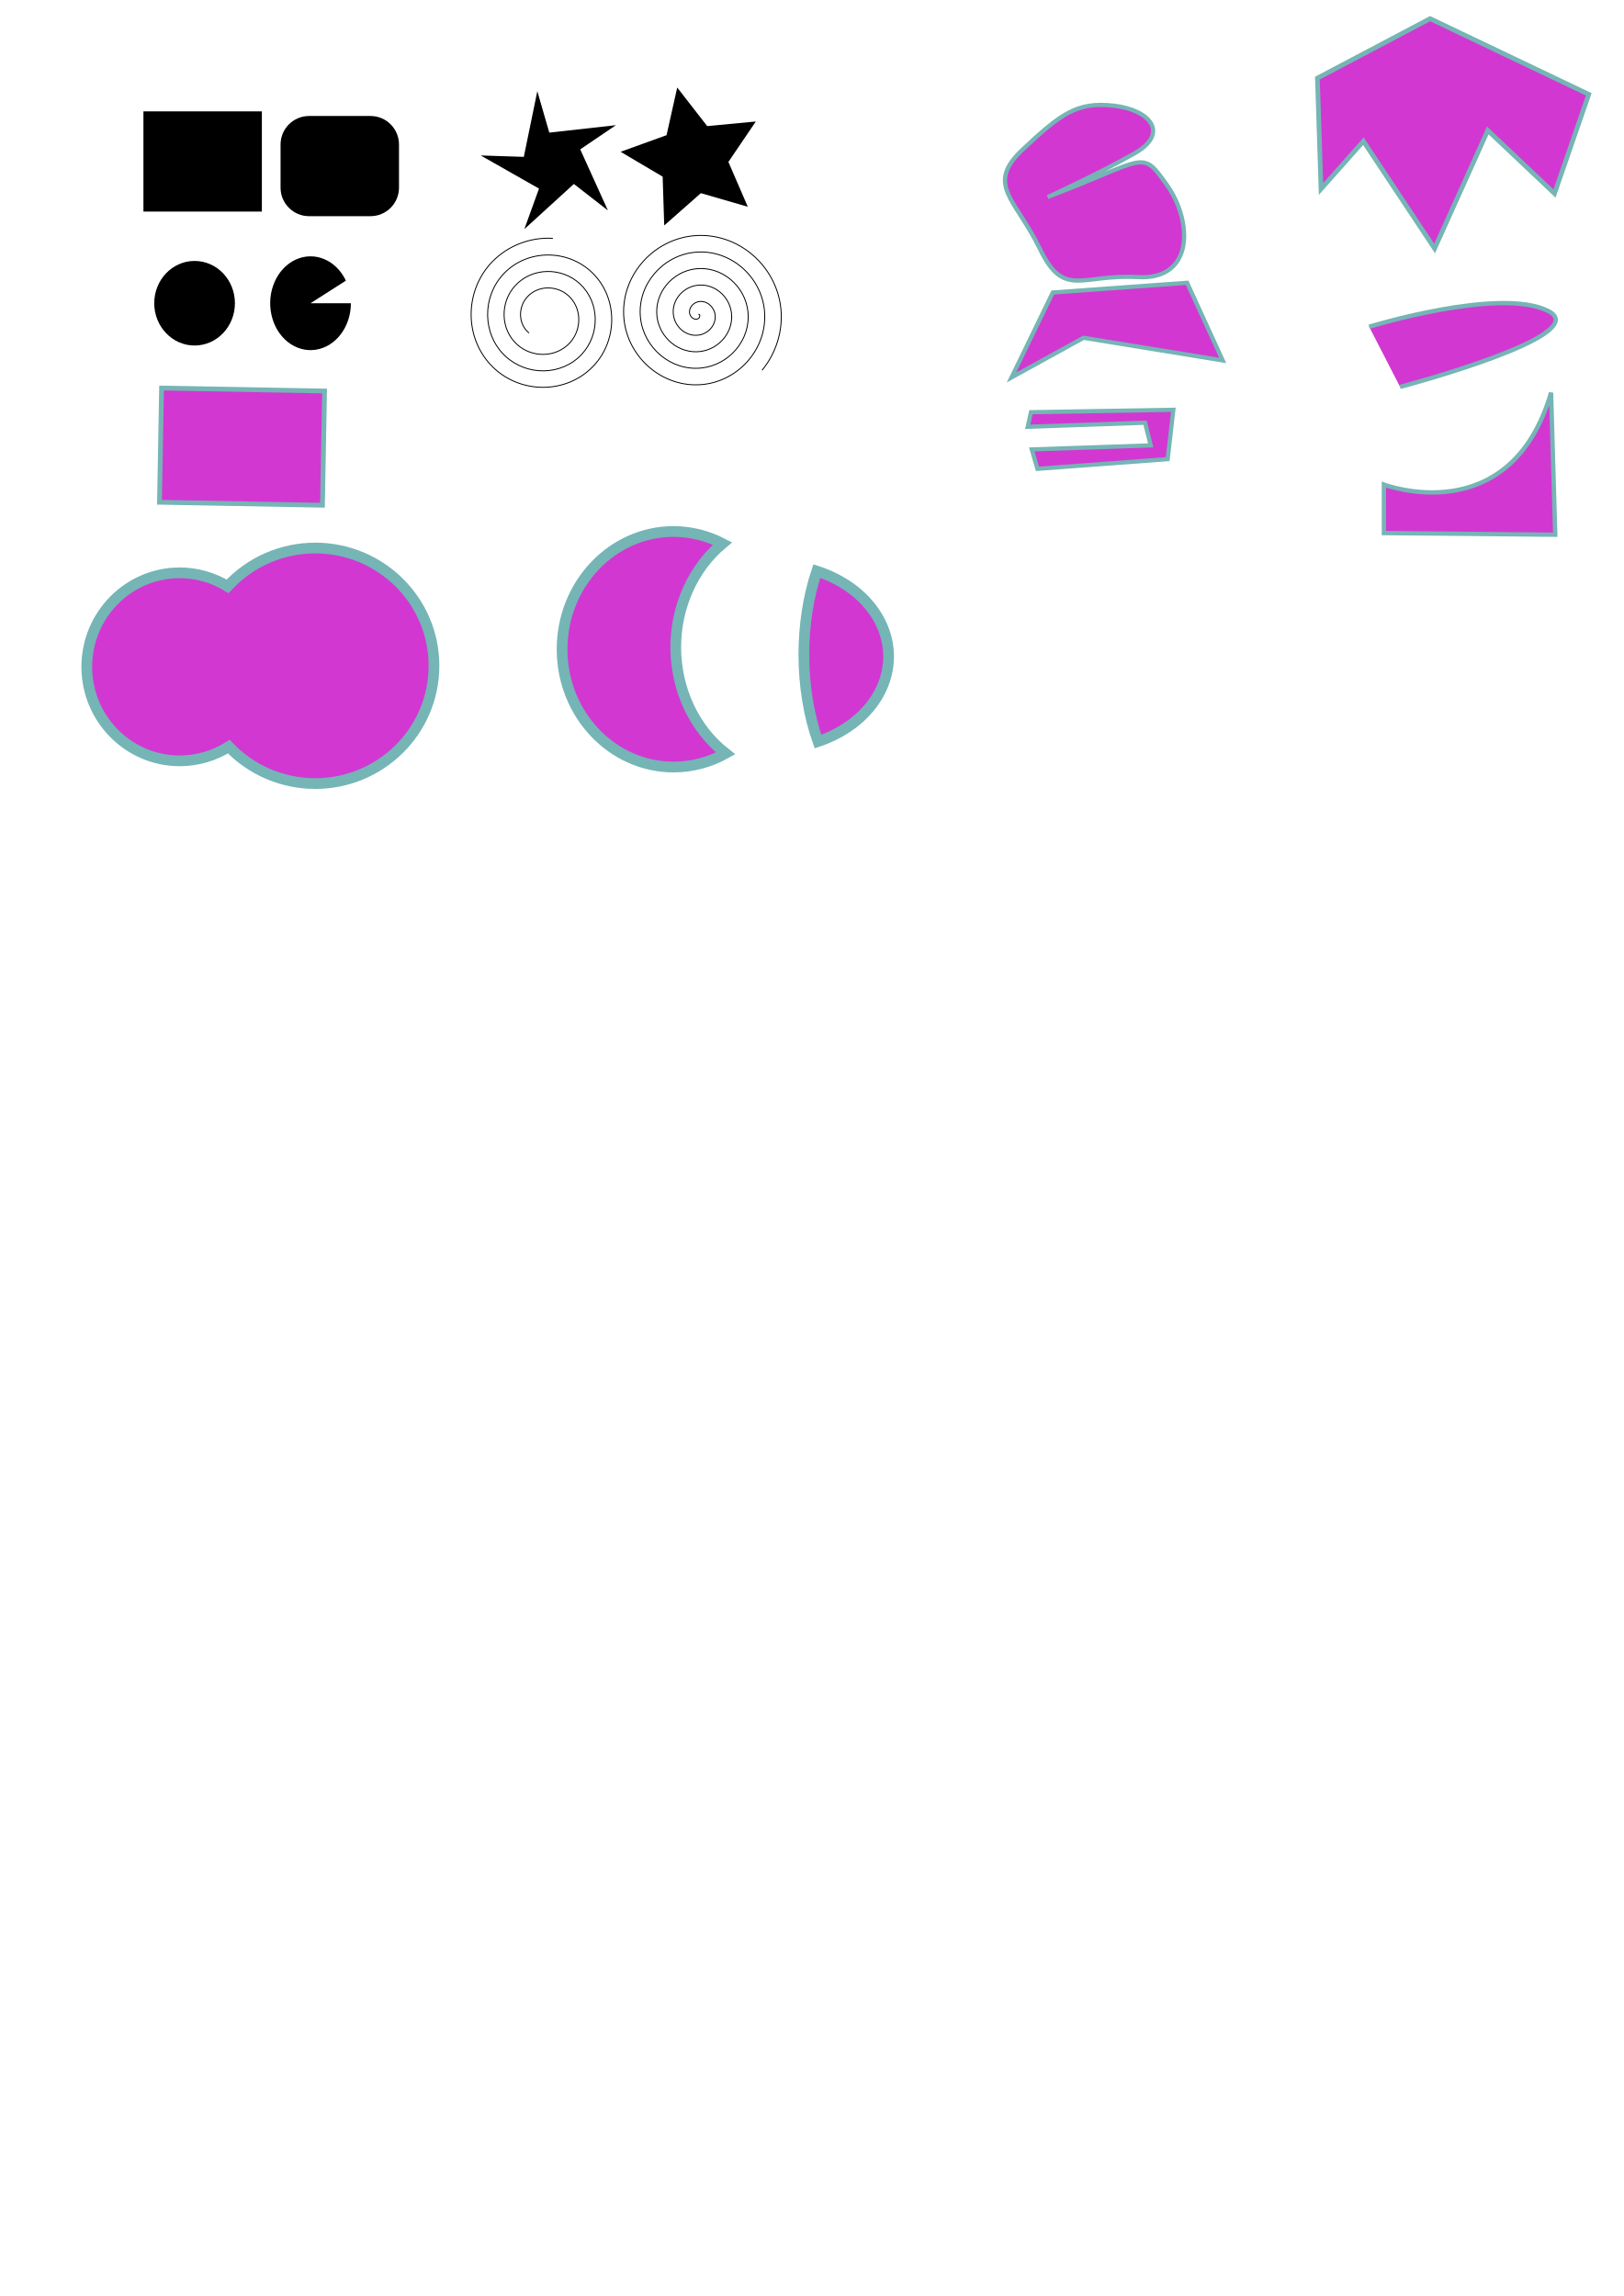
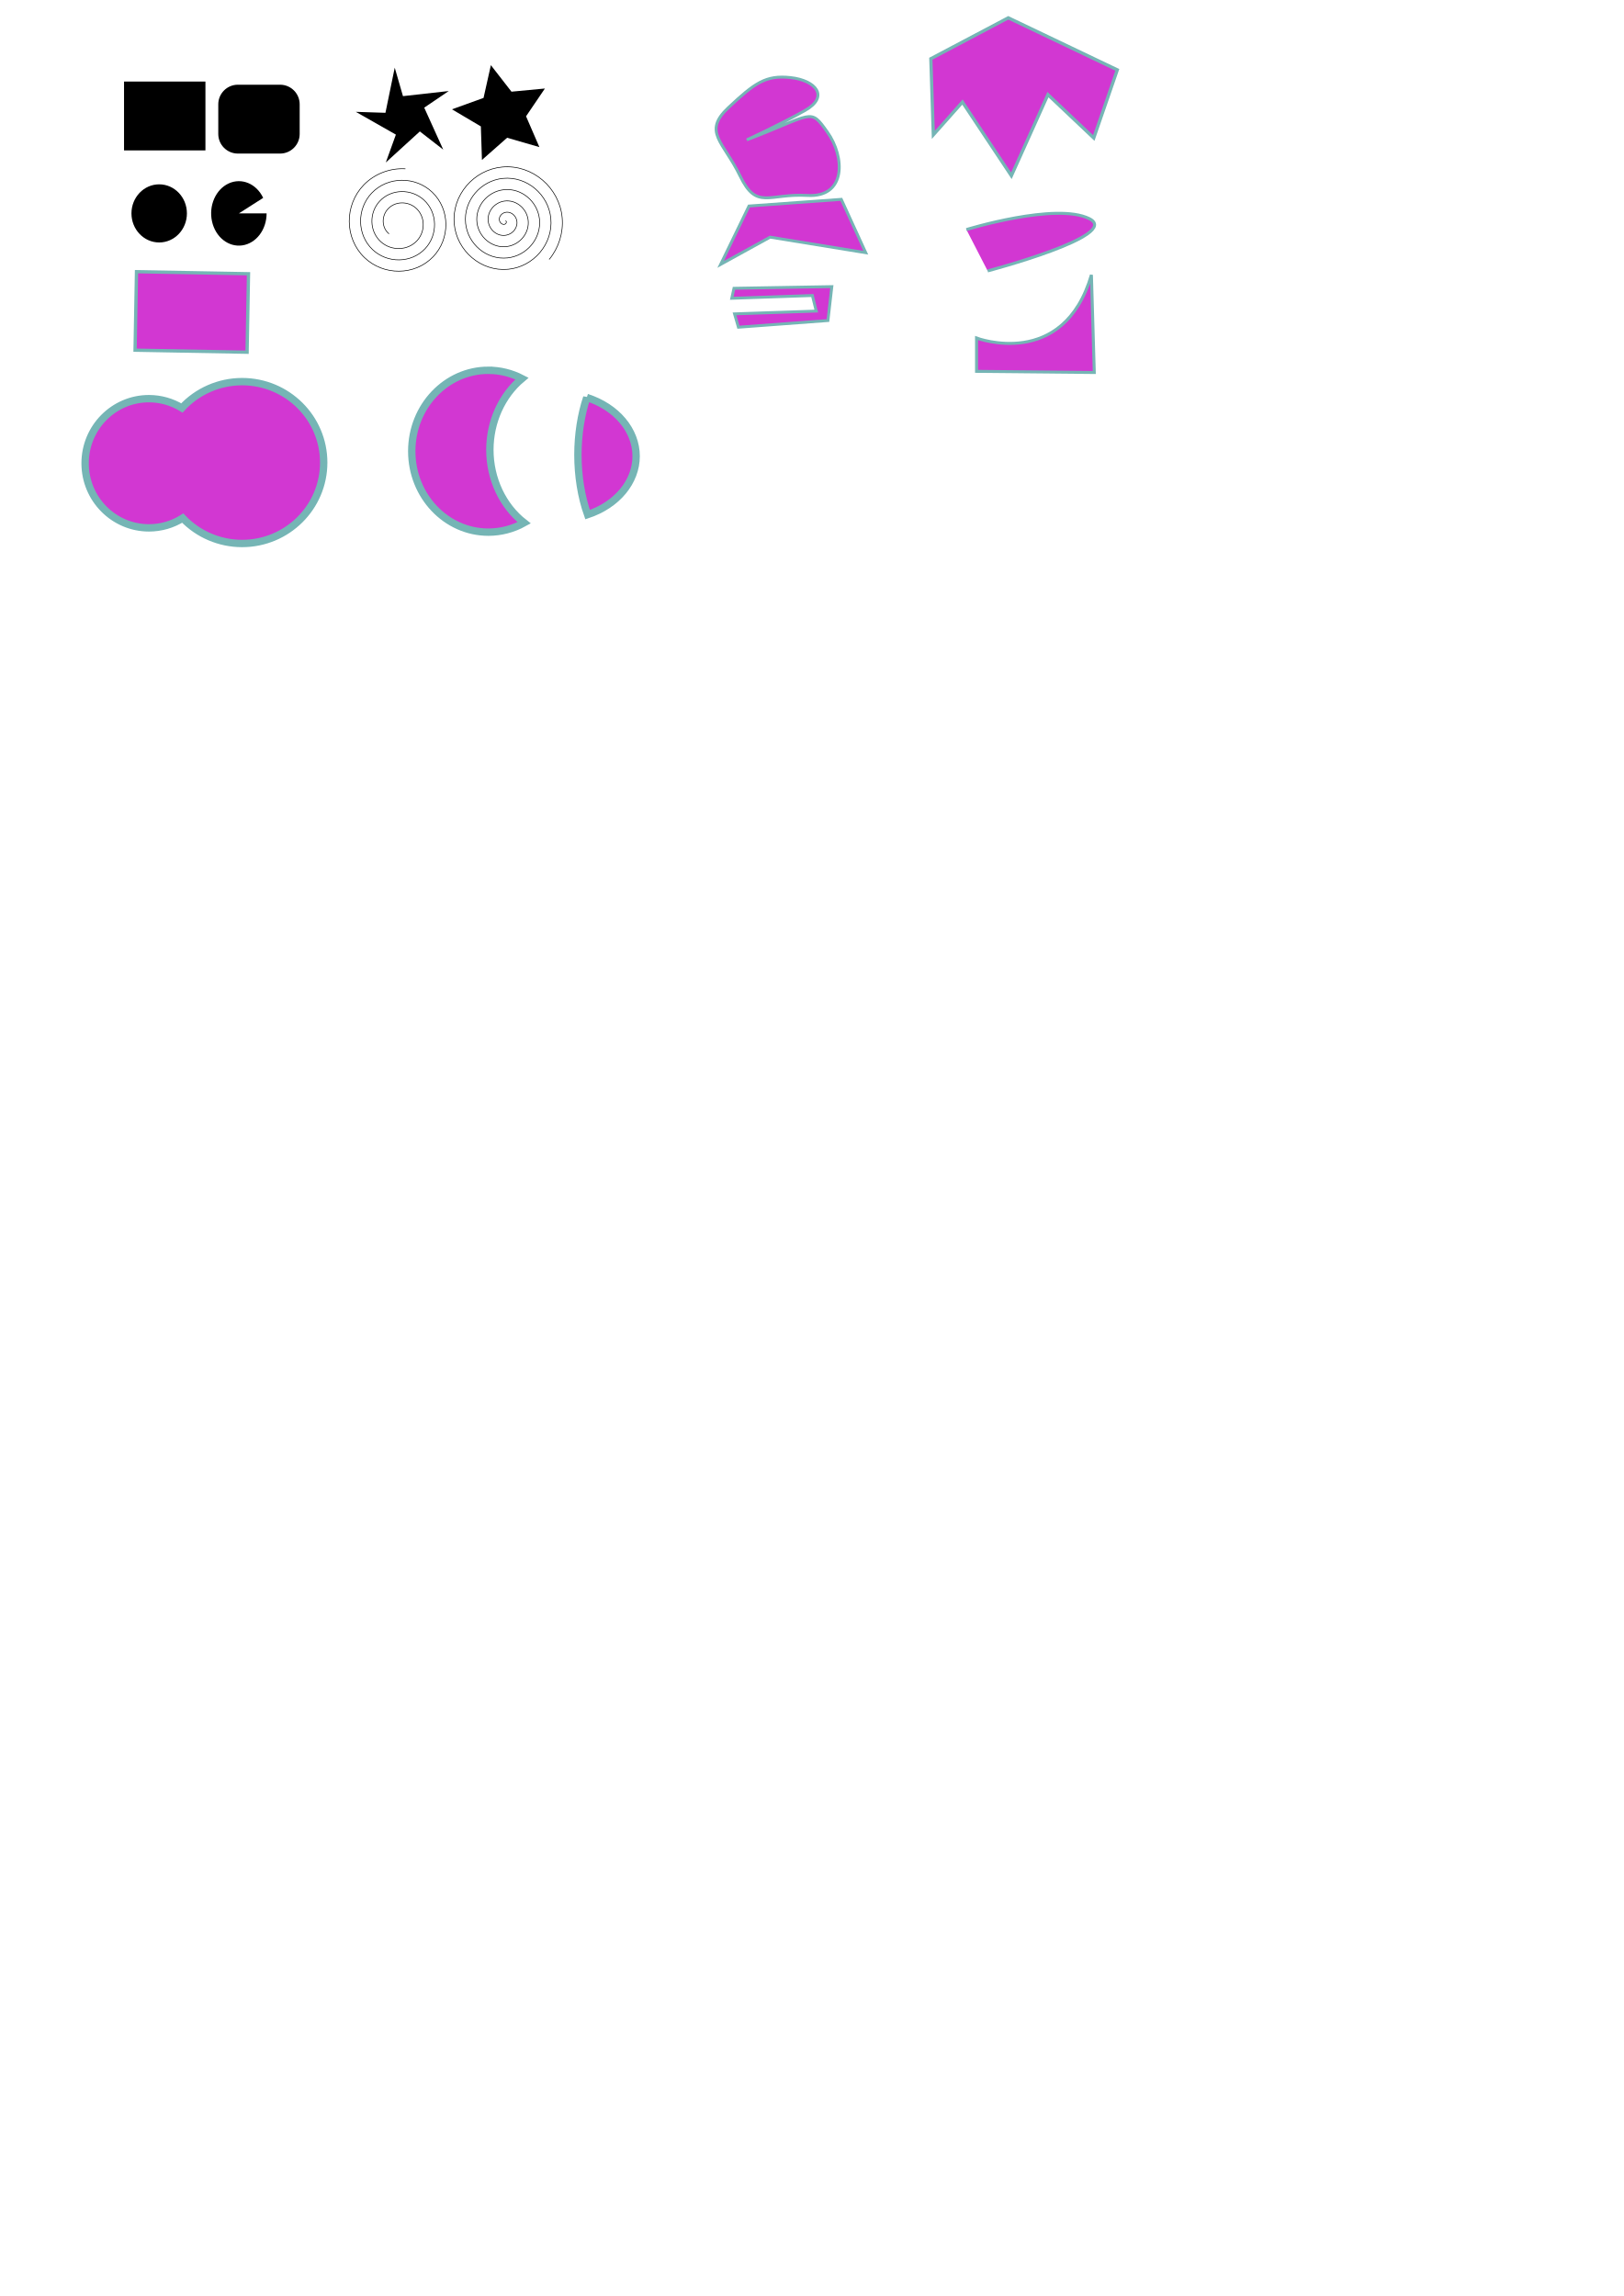
<svg xmlns="http://www.w3.org/2000/svg" width="210mm" height="297mm" viewBox="0 0 210 297" version="1.1" id="svg8">
  <defs id="defs2" />
  <g id="layer1">
-     <ellipse style="fill:#000000;fill-opacity:1;stroke:#000000;stroke-width:0.516;stroke-miterlimit:4;stroke-dasharray:none;stroke-opacity:0" id="path815" cx="25.166" cy="39.224" rx="5.218" ry="5.471" />
-     <rect style="fill:#000000;fill-opacity:1;stroke:#000000;stroke-width:0.516;stroke-miterlimit:4;stroke-dasharray:none;stroke-opacity:0" id="rect817" width="15.318" height="12.961" x="18.551" y="14.407" />
-     <path style="fill:none;fill-rule:evenodd;stroke:#000000;stroke-width:0.118" id="path819" d="m 90.316,40.655 c 0.322,-0.019 0.184,0.424 0.031,0.535 -0.414,0.299 -0.944,-0.066 -1.1,-0.473 -0.279,-0.727 0.279,-1.475 0.977,-1.665 1.024,-0.28 2.014,0.492 2.231,1.48 0.288,1.317 -0.705,2.558 -1.984,2.796 -1.61,0.3 -3.103,-0.918 -3.361,-2.488 -0.313,-1.902 1.13,-3.649 2.992,-3.927 2.193,-0.328 4.195,1.343 4.492,3.495 0.343,2.485 -1.556,4.742 -3.999,5.057 -2.776,0.358 -5.29,-1.768 -5.623,-4.503 -0.373,-3.067 1.981,-5.837 5.006,-6.188 3.359,-0.389 6.385,2.194 6.753,5.51 0.405,3.65 -2.406,6.933 -6.014,7.319 -3.941,0.421 -7.481,-2.619 -7.884,-6.518 -0.438,-4.233 2.831,-8.029 7.021,-8.45 4.524,-0.454 8.577,3.044 9.015,7.525 0.47,4.815 -3.257,9.125 -8.029,9.58 -5.106,0.487 -9.674,-3.469 -10.146,-8.533 -0.503,-5.397 3.682,-10.222 9.036,-10.711 5.689,-0.52 10.77,3.894 11.276,9.54 0.253,2.819 -0.645,5.672 -2.443,7.854" />
-     <path style="fill:#000000;fill-opacity:1;stroke:#000000;stroke-width:0.516;stroke-miterlimit:4;stroke-dasharray:none;stroke-opacity:0" id="path821" d="M 96.715,26.745 90.646,24.987 85.907,29.165 85.703,22.85 l -5.438,-3.217 5.943,-2.145 1.379,-6.166 3.877,4.989 6.29,-0.594 -3.547,5.229 z" />
-     <rect y="15.003" x="36.286" height="12.961" width="15.318" id="rect823" style="fill:#000000;fill-opacity:1;stroke:#000000;stroke-width:0.516;stroke-miterlimit:4;stroke-dasharray:none;stroke-opacity:0" ry="3.69" />
-     <path d="m 78.623,27.221 -4.402,-3.424 -6.406,5.844 1.896,-5.245 -7.538,-4.287 5.574,0.182 1.747,-8.494 1.549,5.358 8.618,-0.963 -4.617,3.129 z" id="path825" style="fill:#000000;fill-opacity:1;stroke:#000000;stroke-width:0.516;stroke-miterlimit:4;stroke-dasharray:none;stroke-opacity:0" />
-     <path id="ellipse827" style="fill:#000000;fill-opacity:1;stroke:#000000;stroke-width:0.516;stroke-miterlimit:4;stroke-dasharray:none;stroke-opacity:0" d="m 45.381,39.224 a 5.218,6.066 0 0 1 -4.565,6.018 5.218,6.066 0 0 1 -5.708,-4.51 5.218,6.066 0 0 1 3.134,-7.148 5.218,6.066 0 0 1 6.493,2.719 l -4.573,2.921 z" />
-     <path d="m 68.421,43.075 c -1.387,-1.141 -1.434,-3.253 -0.298,-4.585 1.354,-1.587 3.806,-1.629 5.342,-0.285 1.789,1.565 1.824,4.36 0.272,6.1 -1.776,1.99 -4.913,2.02 -6.857,0.258 -2.192,-1.987 -2.216,-5.467 -0.245,-7.614 2.197,-2.394 6.021,-2.412 8.371,-0.232 2.596,2.408 2.608,6.575 0.219,9.128 -2.618,2.798 -7.129,2.804 -9.885,0.205 -3,-2.829 -3,-7.683 -0.192,-10.642 3.039,-3.202 8.237,-3.196 11.399,-0.179 3.405,3.249 3.392,8.792 0.165,12.156 -3.459,3.607 -9.346,3.589 -12.913,0.152 -3.809,-3.669 -3.785,-9.9 -0.139,-13.671 2.028,-2.097 4.936,-3.209 7.845,-3.036" id="path829" style="fill:none;fill-rule:evenodd;stroke:#000000;stroke-width:0.118" />
-     <rect style="fill:#d237d2;fill-opacity:1;stroke:#75b5b5;stroke-width:0.618;stroke-miterlimit:4;stroke-dasharray:none;stroke-opacity:1" id="rect831" width="21.084" height="14.776" x="21.805" y="49.808" transform="rotate(1.042372)" />
-     <path style="fill:#d237d2;fill-opacity:1;stroke:#75b5b5;stroke-width:0.606;stroke-miterlimit:4;stroke-dasharray:none;stroke-opacity:1" d="m 170.852,24.446 -0.466,-14.341 14.574,-7.695 20.52,9.794 -4.43,12.825 -8.628,-8.161 -6.879,15.273 -9.211,-13.874 z" id="path4534" />
-     <path style="fill:#d237d2;fill-opacity:1;stroke:#75b5b5;stroke-width:0.544;stroke-miterlimit:4;stroke-dasharray:none;stroke-opacity:1" d="m 135.744,25.383 c 12.661,-4.813 11.824,-6.174 15.173,-1.465 3.348,4.709 3.558,12.347 -3.767,11.929 -7.325,-0.419 -9.522,2.825 -12.661,-3.662 -3.139,-6.488 -7.115,-8.266 -2.197,-12.87 4.918,-4.604 7.011,-6.174 11.719,-5.65 4.709,0.523 7.325,3.558 2.721,6.174 -4.604,2.616 -10.987,5.546 -10.987,5.546 z" id="path4536" />
-     <path style="fill:#d237d2;fill-opacity:1;stroke:#75b5b5;stroke-width:0.562;stroke-miterlimit:4;stroke-dasharray:none;stroke-opacity:1" d="m 177.078,42.267 c 0,0 16.862,-5.188 23.132,-2.054 6.269,3.135 -19.132,9.836 -19.132,9.836" id="path4538" />
-     <path style="fill:#d237d2;fill-opacity:1;stroke:#75b5b5;stroke-width:0.544;stroke-miterlimit:4;stroke-dasharray:none;stroke-opacity:1" d="m 140.138,43.695 17.998,2.93 -4.604,-10.045 -17.37,1.256 -5.337,10.987 z" id="path4540" />
-     <path style="fill:#d237d2;fill-opacity:1;stroke:#75b5b5;stroke-width:0.562;stroke-miterlimit:4;stroke-dasharray:none;stroke-opacity:1" d="m 178.987,62.684 c 0,0 16.322,6.161 21.618,-11.89 l 0.54,18.376 -22.159,-0.216 z" id="path4542" />
-     <path style="fill:#d237d2;fill-opacity:1;stroke:#75b5b5;stroke-width:0.544;stroke-miterlimit:4;stroke-dasharray:none;stroke-opacity:1" d="m 133.337,53.321 18.416,-0.314 -0.732,6.383 -16.847,1.256 -0.732,-2.511 15.382,-0.523 -0.732,-2.93 -15.173,0.523 z" id="path4544" />
-     <path style="fill:#d237d2;fill-opacity:1;stroke:#75b5b5;stroke-width:1.389;stroke-miterlimit:4;stroke-dasharray:none;stroke-opacity:1" d="M 40.759,70.89 A 15.368,15.234 0 0 0 29.44,75.847 12.027,12.161 0 0 0 23.252,74.097 12.027,12.161 0 0 0 11.225,86.258 12.027,12.161 0 0 0 23.252,98.419 12.027,12.161 0 0 0 29.595,96.581 15.368,15.234 0 0 0 40.759,101.359 15.368,15.234 0 0 0 56.127,86.124 15.368,15.234 0 0 0 40.759,70.89 Z" id="path4546" />
-     <path style="fill:#d237d2;fill-opacity:1;stroke:#75b5b5;stroke-width:1.389;stroke-miterlimit:4;stroke-dasharray:none;stroke-opacity:1" d="M 87.13,68.752 A 14.433,15.234 0 0 0 72.697,83.986 14.433,15.234 0 0 0 87.13,99.221 14.433,15.234 0 0 0 93.845,97.461 15.234,16.838 0 0 1 87.397,83.719 15.234,16.838 0 0 1 93.442,70.307 14.433,15.234 0 0 0 87.13,68.752 Z" id="path4550" />
-     <path style="fill:#d237d2;fill-opacity:1;stroke:#75b5b5;stroke-width:1.389;stroke-miterlimit:4;stroke-dasharray:none;stroke-opacity:1" d="m 105.636,73.874 a 11.626,20.981 0 0 0 -1.669,10.78 11.626,20.981 0 0 0 1.822,11.267 14.7,11.893 0 0 0 9.136,-11 14.7,11.893 0 0 0 -9.289,-11.047 z" id="path4554" />
+     <ellipse style="fill:#000000;fill-opacity:1;stroke:#000000;stroke-width:0.354;stroke-miterlimit:4;stroke-dasharray:none;stroke-opacity:0" id="path815" cx="20.588" cy="27.604" rx="3.586" ry="3.76" />
+     <rect style="fill:#000000;fill-opacity:1;stroke:#000000;stroke-width:0.354;stroke-miterlimit:4;stroke-dasharray:none;stroke-opacity:0" id="rect817" width="10.527" height="8.907" x="16.042" y="10.549" />
+     <path style="fill:none;fill-rule:evenodd;stroke:#000000;stroke-width:0.081" id="path819" d="m 65.362,28.587 c 0.221,-0.013 0.126,0.292 0.021,0.367 -0.285,0.205 -0.649,-0.046 -0.756,-0.325 -0.191,-0.5 0.192,-1.013 0.671,-1.144 0.704,-0.192 1.384,0.338 1.533,1.017 0.198,0.905 -0.484,1.758 -1.364,1.921 -1.106,0.206 -2.132,-0.631 -2.31,-1.71 -0.215,-1.307 0.777,-2.508 2.056,-2.699 1.507,-0.225 2.883,0.923 3.087,2.402 0.235,1.708 -1.069,3.259 -2.748,3.476 -1.908,0.246 -3.635,-1.215 -3.864,-3.094 -0.257,-2.108 1.361,-4.012 3.441,-4.253 2.308,-0.268 4.388,1.508 4.641,3.787 0.279,2.508 -1.654,4.765 -4.133,5.03 -2.709,0.29 -5.141,-1.8 -5.418,-4.479 -0.301,-2.909 1.946,-5.518 4.825,-5.807 3.109,-0.312 5.895,2.092 6.195,5.171 0.323,3.309 -2.238,6.271 -5.518,6.584 -3.509,0.334 -6.648,-2.384 -6.972,-5.864 -0.346,-3.709 2.53,-7.025 6.21,-7.361 3.909,-0.357 7.402,2.676 7.749,6.556 0.174,1.937 -0.443,3.898 -1.679,5.398" />
+     <path style="fill:#000000;fill-opacity:1;stroke:#000000;stroke-width:0.354;stroke-miterlimit:4;stroke-dasharray:none;stroke-opacity:0" id="path821" d="m 69.76,19.028 -4.171,-1.208 -3.257,2.871 -0.14,-4.34 -3.737,-2.211 4.084,-1.474 0.948,-4.237 2.664,3.429 4.323,-0.408 -2.438,3.593 z" />
+     <rect y="10.958" x="28.231" height="8.907" width="10.527" id="rect823" style="fill:#000000;fill-opacity:1;stroke:#000000;stroke-width:0.354;stroke-miterlimit:4;stroke-dasharray:none;stroke-opacity:0" ry="2.536" />
+     <path d="m 57.326,19.355 -3.026,-2.353 -4.402,4.016 1.303,-3.605 -5.18,-2.946 3.831,0.125 1.201,-5.837 1.065,3.682 5.922,-0.662 -3.173,2.15 z" id="path825" style="fill:#000000;fill-opacity:1;stroke:#000000;stroke-width:0.354;stroke-miterlimit:4;stroke-dasharray:none;stroke-opacity:0" />
+     <path id="ellipse827" style="fill:#000000;fill-opacity:1;stroke:#000000;stroke-width:0.354;stroke-miterlimit:4;stroke-dasharray:none;stroke-opacity:0" d="m 34.481,27.604 a 3.586,4.169 0 0 1 -3.137,4.136 3.586,4.169 0 0 1 -3.923,-3.1 3.586,4.169 0 0 1 2.154,-4.912 3.586,4.169 0 0 1 4.463,1.869 l -3.143,2.007 z" />
+     <path d="m 50.315,30.251 c -0.953,-0.784 -0.985,-2.236 -0.205,-3.151 0.93,-1.091 2.616,-1.119 3.672,-0.196 1.229,1.076 1.254,2.996 0.187,4.192 -1.221,1.368 -3.377,1.388 -4.712,0.178 -1.506,-1.365 -1.523,-3.757 -0.168,-5.232 1.51,-1.645 4.138,-1.657 5.753,-0.159 1.784,1.655 1.792,4.519 0.15,6.273 -1.799,1.923 -4.899,1.927 -6.793,0.141 -2.062,-1.944 -2.062,-5.28 -0.132,-7.314 2.088,-2.201 5.661,-2.196 7.834,-0.123 2.34,2.233 2.331,6.042 0.114,8.354 -2.377,2.479 -6.423,2.466 -8.875,0.105 -2.618,-2.522 -2.601,-6.804 -0.095,-9.395 1.394,-1.441 3.393,-2.205 5.391,-2.086" id="path829" style="fill:none;fill-rule:evenodd;stroke:#000000;stroke-width:0.081" />
+     <rect style="fill:#d237d2;fill-opacity:1;stroke:#75b5b5;stroke-width:0.425;stroke-miterlimit:4;stroke-dasharray:none;stroke-opacity:1" id="rect831" width="14.49" height="10.154" x="18.29" y="34.818" transform="rotate(1.042372)" />
+     <path style="fill:#d237d2;fill-opacity:1;stroke:#75b5b5;stroke-width:0.416;stroke-miterlimit:4;stroke-dasharray:none;stroke-opacity:1" d="m 120.71,17.448 -0.321,-9.855 10.016,-5.288 14.102,6.731 -3.045,8.814 -5.929,-5.609 -4.727,10.496 -6.33,-9.535 z" id="path4534" />
+     <path style="fill:#d237d2;fill-opacity:1;stroke:#75b5b5;stroke-width:0.374;stroke-miterlimit:4;stroke-dasharray:none;stroke-opacity:1" d="m 96.582,18.092 c 8.701,-3.308 8.126,-4.243 10.427,-1.007 2.301,3.236 2.445,8.485 -2.589,8.198 -5.034,-0.288 -6.544,1.942 -8.701,-2.517 -2.157,-4.458 -4.89,-5.681 -1.51,-8.845 3.38,-3.164 4.818,-4.243 8.054,-3.883 3.236,0.36 5.034,2.445 1.87,4.243 -3.164,1.798 -7.551,3.811 -7.551,3.811 z" id="path4536" />
+     <path style="fill:#d237d2;fill-opacity:1;stroke:#75b5b5;stroke-width:0.386;stroke-miterlimit:4;stroke-dasharray:none;stroke-opacity:1" d="m 124.988,29.695 c 0,0 11.588,-3.566 15.897,-1.411 4.309,2.154 -13.148,6.76 -13.148,6.76" id="path4538" />
+     <path style="fill:#d237d2;fill-opacity:1;stroke:#75b5b5;stroke-width:0.374;stroke-miterlimit:4;stroke-dasharray:none;stroke-opacity:1" d="m 99.602,30.676 12.369,2.014 -3.164,-6.903 -11.937,0.863 -3.667,7.551 z" id="path4540" />
+     <path style="fill:#d237d2;fill-opacity:1;stroke:#75b5b5;stroke-width:0.386;stroke-miterlimit:4;stroke-dasharray:none;stroke-opacity:1" d="m 126.3,43.727 c 0,0 11.217,4.234 14.857,-8.171 l 0.371,12.628 -15.228,-0.149 z" id="path4542" />
+     <path style="fill:#d237d2;fill-opacity:1;stroke:#75b5b5;stroke-width:0.374;stroke-miterlimit:4;stroke-dasharray:none;stroke-opacity:1" d="m 94.928,37.292 12.656,-0.216 -0.503,4.387 -11.578,0.863 -0.503,-1.726 10.571,-0.36 -0.503,-2.014 -10.427,0.36 z" id="path4544" />
+     <path style="fill:#d237d2;fill-opacity:1;stroke:#75b5b5;stroke-width:0.954;stroke-miterlimit:4;stroke-dasharray:none;stroke-opacity:1" d="m 31.305,49.366 a 10.561,10.47 0 0 0 -7.779,3.406 8.265,8.357 0 0 0 -4.252,-1.203 8.265,8.357 0 0 0 -8.266,8.357 8.265,8.357 0 0 0 8.266,8.357 8.265,8.357 0 0 0 4.359,-1.263 10.561,10.47 0 0 0 7.672,3.283 A 10.561,10.47 0 0 0 41.866,59.836 10.561,10.47 0 0 0 31.305,49.366 Z" id="path4546" />
+     <path style="fill:#d237d2;fill-opacity:1;stroke:#75b5b5;stroke-width:0.954;stroke-miterlimit:4;stroke-dasharray:none;stroke-opacity:1" d="m 63.173,47.897 a 9.919,10.47 0 0 0 -9.919,10.47 9.919,10.47 0 0 0 9.919,10.47 9.919,10.47 0 0 0 4.615,-1.209 10.47,11.572 0 0 1 -4.431,-9.444 10.47,11.572 0 0 1 4.154,-9.217 9.919,10.47 0 0 0 -4.338,-1.069 z" id="path4550" />
+     <path style="fill:#d237d2;fill-opacity:1;stroke:#75b5b5;stroke-width:0.954;stroke-miterlimit:4;stroke-dasharray:none;stroke-opacity:1" d="m 75.891,51.417 a 7.99,14.419 0 0 0 -1.147,7.409 7.99,14.419 0 0 0 1.252,7.743 10.102,8.174 0 0 0 6.279,-7.559 10.102,8.174 0 0 0 -6.384,-7.592 z" id="path4554" />
  </g>
</svg>
